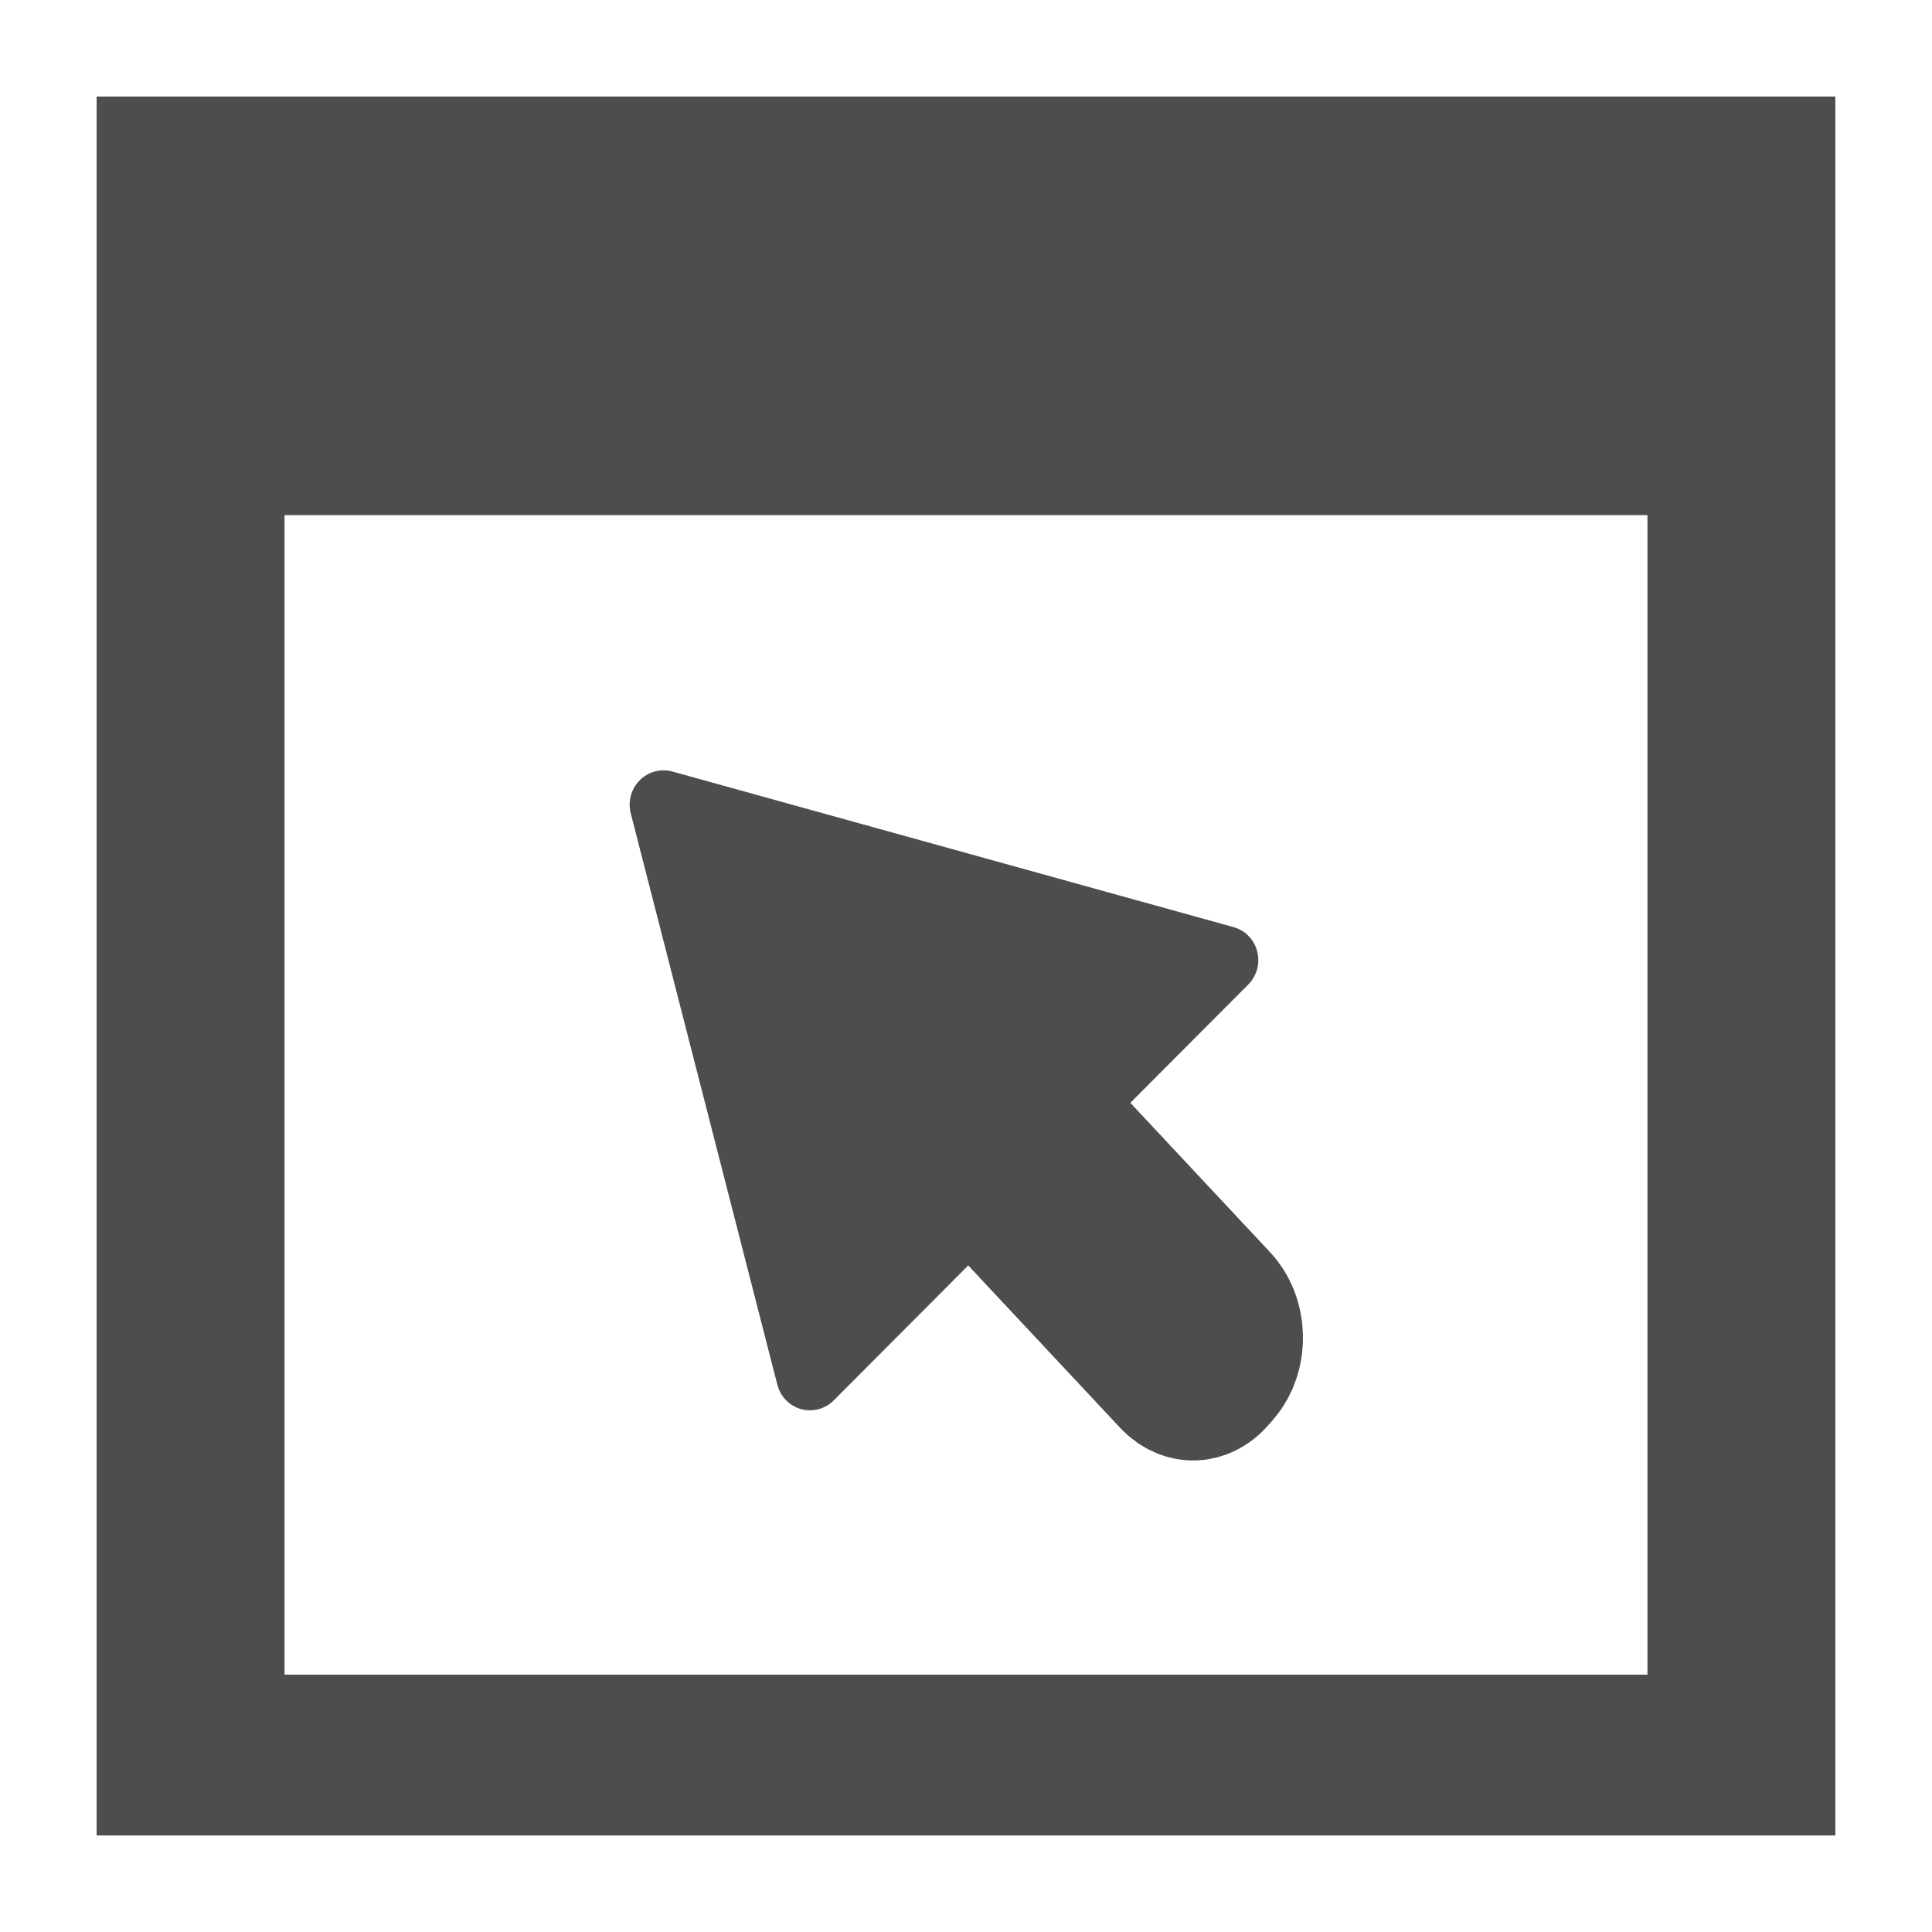
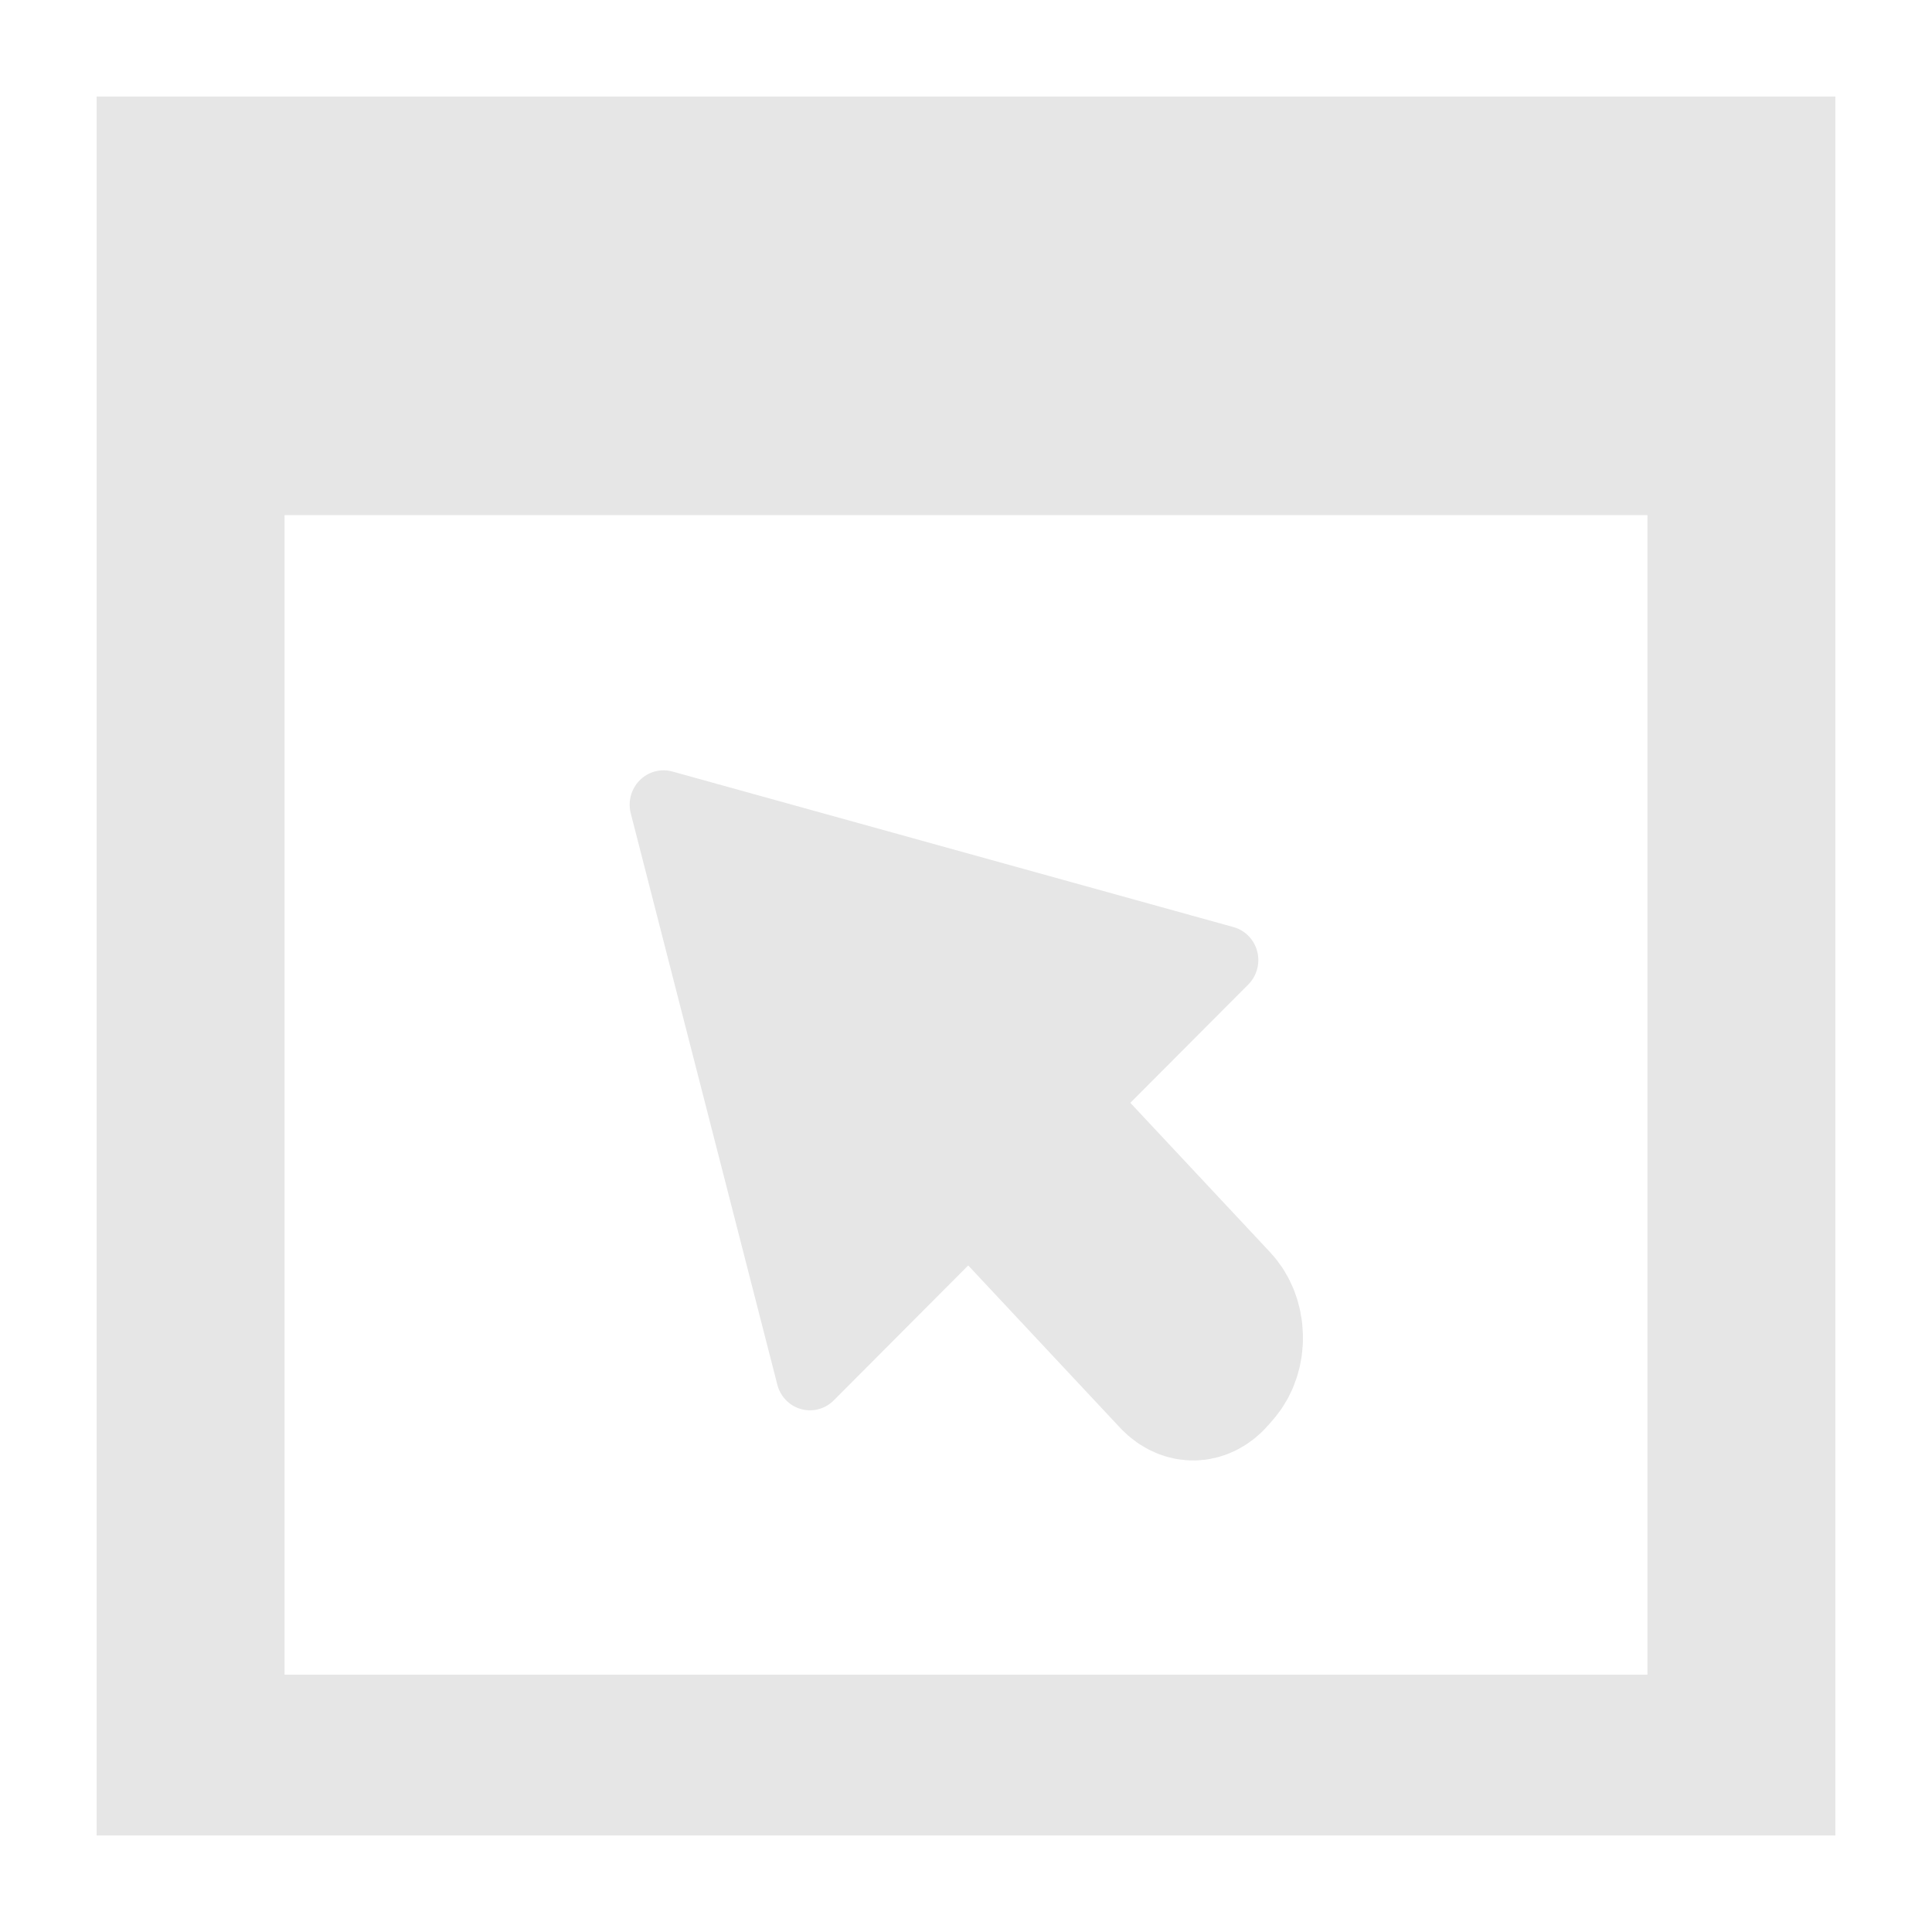
<svg xmlns="http://www.w3.org/2000/svg" width="500" height="500" viewBox="0 0 500 500" id="svg6519" version="1.1">
  <defs id="defs6521" />
  <g id="layer1" transform="translate(0,-552.3622)">
    <g transform="scale(1.081092,0.9249907)" style="font-style:normal;font-variant:normal;font-weight:bold;font-stretch:normal;font-size:669.13px;line-height:1.25;font-family:sans-serif;-inkscape-font-specification:'sans-serif Bold';letter-spacing:0px;word-spacing:0px;fill:#4d4d4d;fill-opacity:1;stroke:none;stroke-width:16.728" id="text10">
-       <g id="g4163" transform="matrix(0.999961,0,0,1.000048,0.00750806,-0.04258419)">
-         <path id="rect4137" d="m 45.617,646.674 371.261,0 0,441.507 -371.261,0 z" style="opacity:1;fill:none;fill-opacity:1;stroke:#4d4d4d;stroke-width:44.985;stroke-linecap:round;stroke-linejoin:miter;stroke-miterlimit:4;stroke-dasharray:none;stroke-dashoffset:65;stroke-opacity:1" />
-         <rect y="653.914" x="37.375" height="87.365" width="381.228" id="rect4140" style="opacity:1;fill:#4d4d4d;fill-opacity:1;stroke:none;stroke-width:50;stroke-linecap:round;stroke-linejoin:miter;stroke-miterlimit:4;stroke-dasharray:none;stroke-dashoffset:65;stroke-opacity:1" />
-       </g>
-       <g id="g6489" transform="matrix(2.700484,0,0,3.156217,-774.5462,-1943.04)">
-         <rect transform="matrix(-0.6831726,-0.7302569,-0.6513129,0.7588093,0,0)" ry="2.379" y="343.529" x="-907.375" height="5.42" width="47.808" id="rect3336" style="fill:#4d4d4d;fill-opacity:1;fill-rule:evenodd;stroke:#4d4d4d;stroke-width:15.045;stroke-linecap:butt;stroke-linejoin:miter;stroke-miterlimit:4;stroke-dasharray:none;stroke-opacity:1" />
-         <path transform="matrix(0.2567278,0.2582081,0.2550124,-0.2612719,173.9266,1021.783)" d="m 120.208,649.816 -62.112,-34.993 61.361,-36.294 61.361,-36.294 0.751,71.287 0.751,71.287 z" id="path4204" style="fill:#4d4d4d;fill-opacity:1;stroke:#4d4d4d;stroke-width:16.55;stroke-linecap:round;stroke-linejoin:round;stroke-miterlimit:4;stroke-dasharray:none;stroke-opacity:1" />
+       <g id="g4142">
+         <path id="rect4137" d="m 45.623,646.662 371.247,0 0,441.528 -371.247,0 z" style="opacity:1;fill:none;fill-opacity:1;stroke:#e6e6e6;stroke-width:44.985;stroke-linecap:round;stroke-linejoin:miter;stroke-miterlimit:4;stroke-dasharray:none;stroke-dashoffset:65;stroke-opacity:1" />
+         <rect y="653.903" x="37.381" height="87.37" width="381.213" id="rect4140" style="opacity:1;fill:#e6e6e6;fill-opacity:1;stroke:none;stroke-width:50;stroke-linecap:round;stroke-linejoin:miter;stroke-miterlimit:4;stroke-dasharray:none;stroke-dashoffset:65;stroke-opacity:1" />
+         <g style="stroke:#e6e6e6;fill:#e6e6e6" transform="matrix(2.700484,0,0,3.156217,-774.5462,-1943.04)" id="g6489">
+           <rect style="fill:#e6e6e6;fill-opacity:1;fill-rule:evenodd;stroke:#e6e6e6;stroke-width:15.045;stroke-linecap:butt;stroke-linejoin:miter;stroke-miterlimit:4;stroke-dasharray:none;stroke-opacity:1" id="rect3336" width="47.808" height="5.42" x="-907.375" y="343.529" ry="2.379" transform="matrix(-0.6831726,-0.7302569,-0.6513129,0.7588093,0,0)" />
+           <path style="fill:#e6e6e6;fill-opacity:1;stroke:#e6e6e6;stroke-width:16.55;stroke-linecap:round;stroke-linejoin:round;stroke-miterlimit:4;stroke-dasharray:none;stroke-opacity:1" id="path4204" d="m 120.208,649.816 -62.112,-34.993 61.361,-36.294 61.361,-36.294 0.751,71.287 0.751,71.287 z" transform="matrix(0.2567278,0.2582081,0.2550124,-0.2612719,173.9266,1021.783)" />
+         </g>
      </g>
    </g>
  </g>
</svg>
